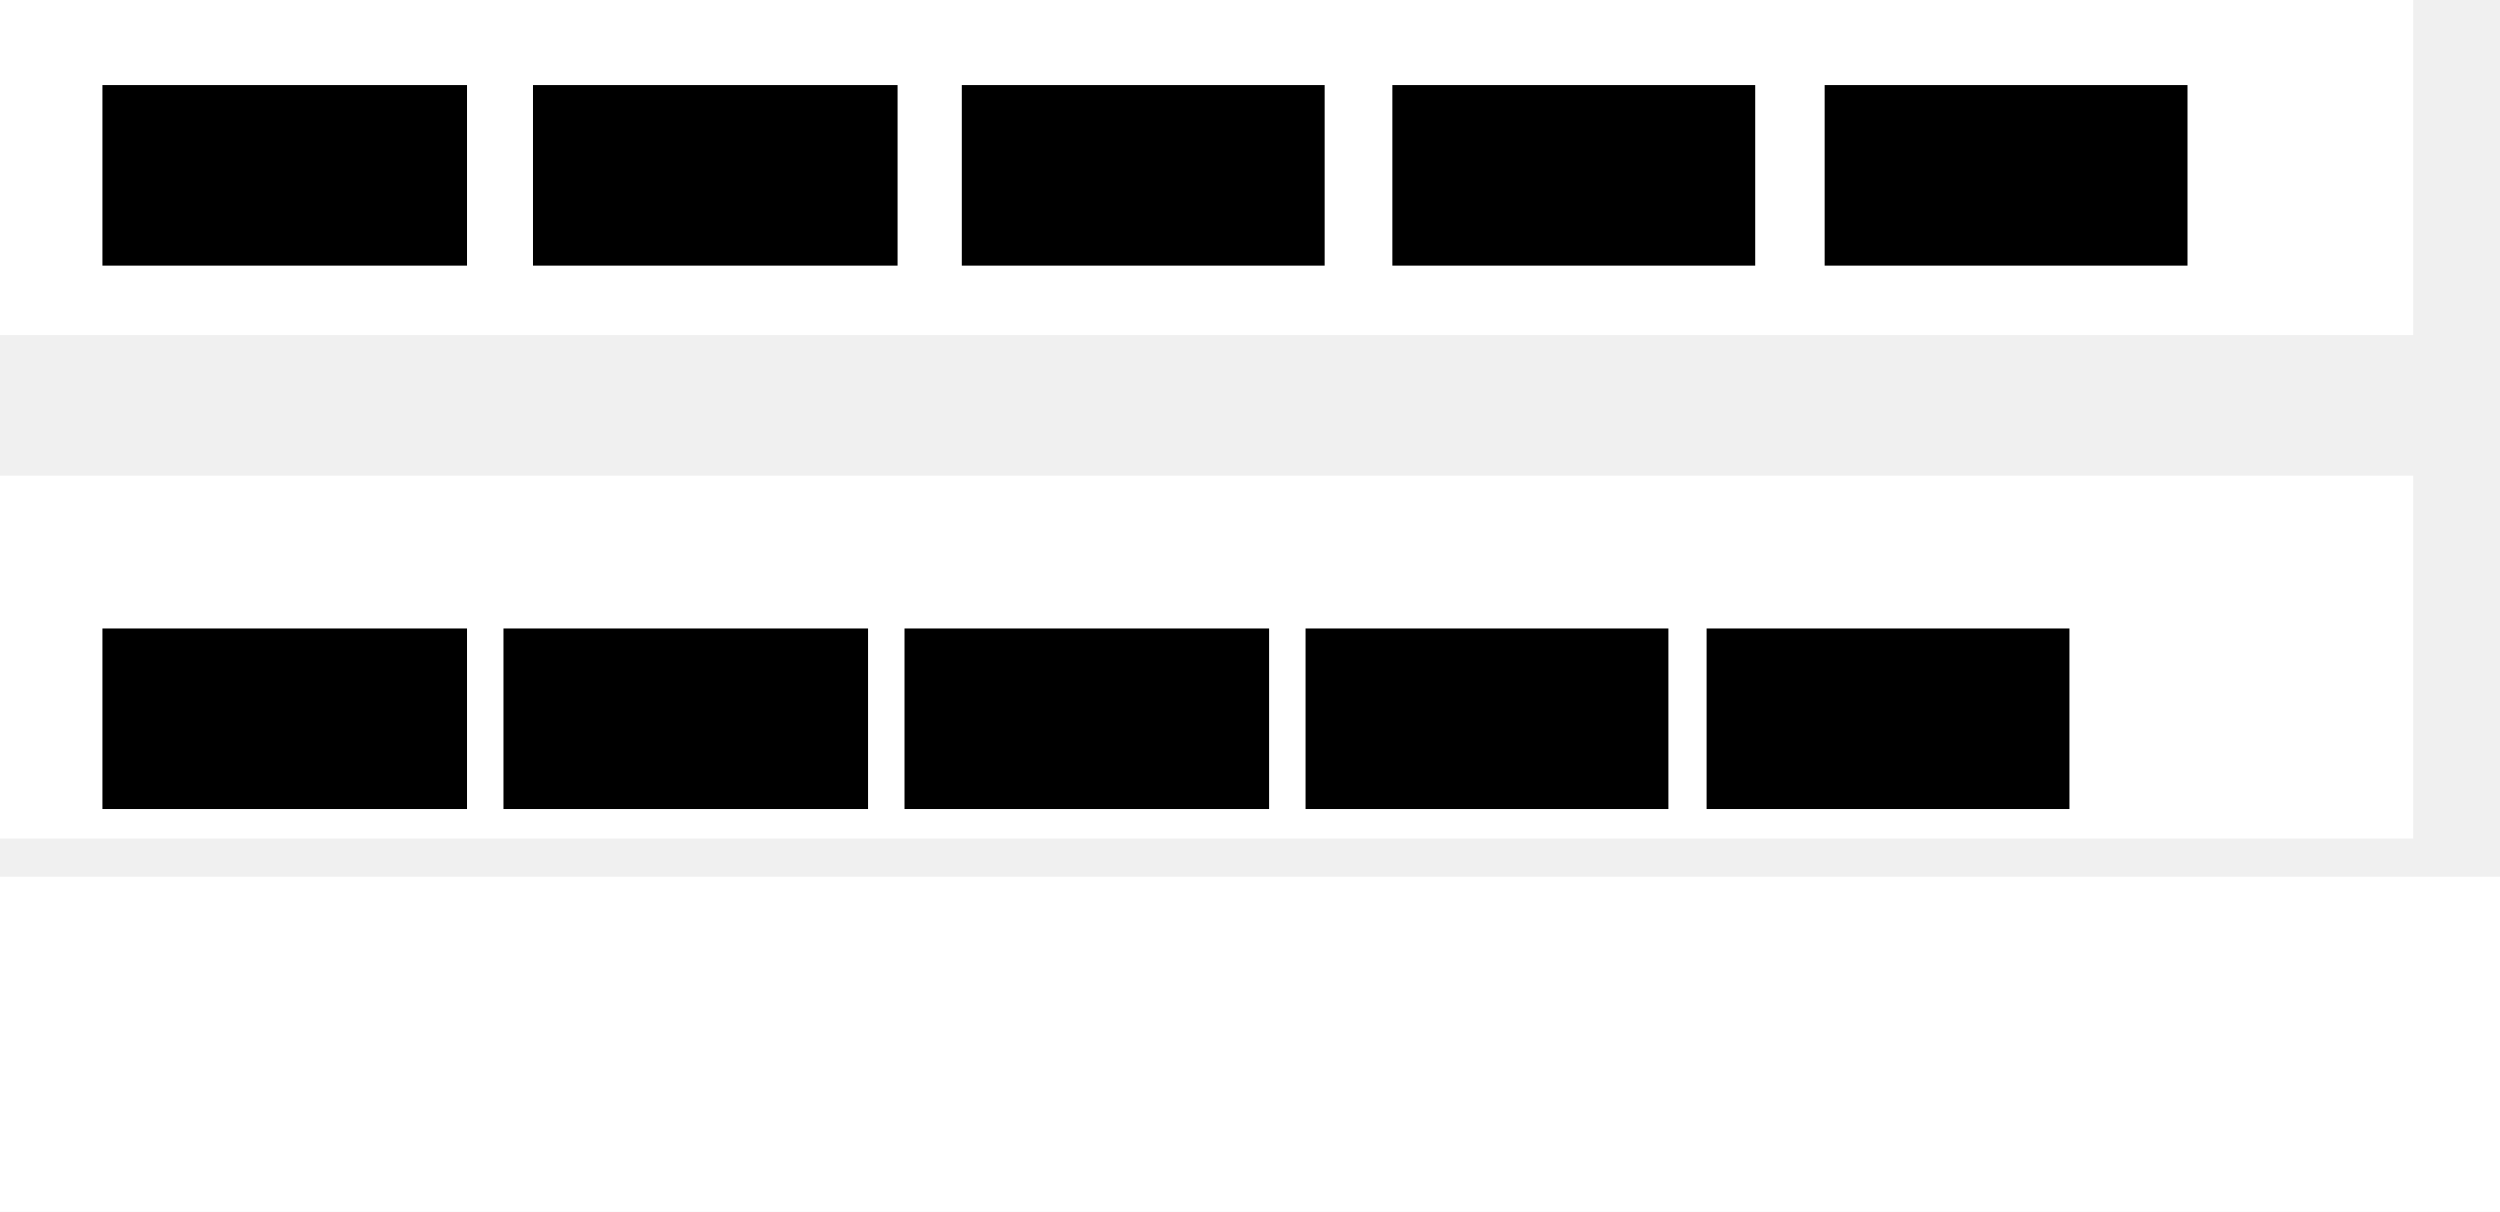
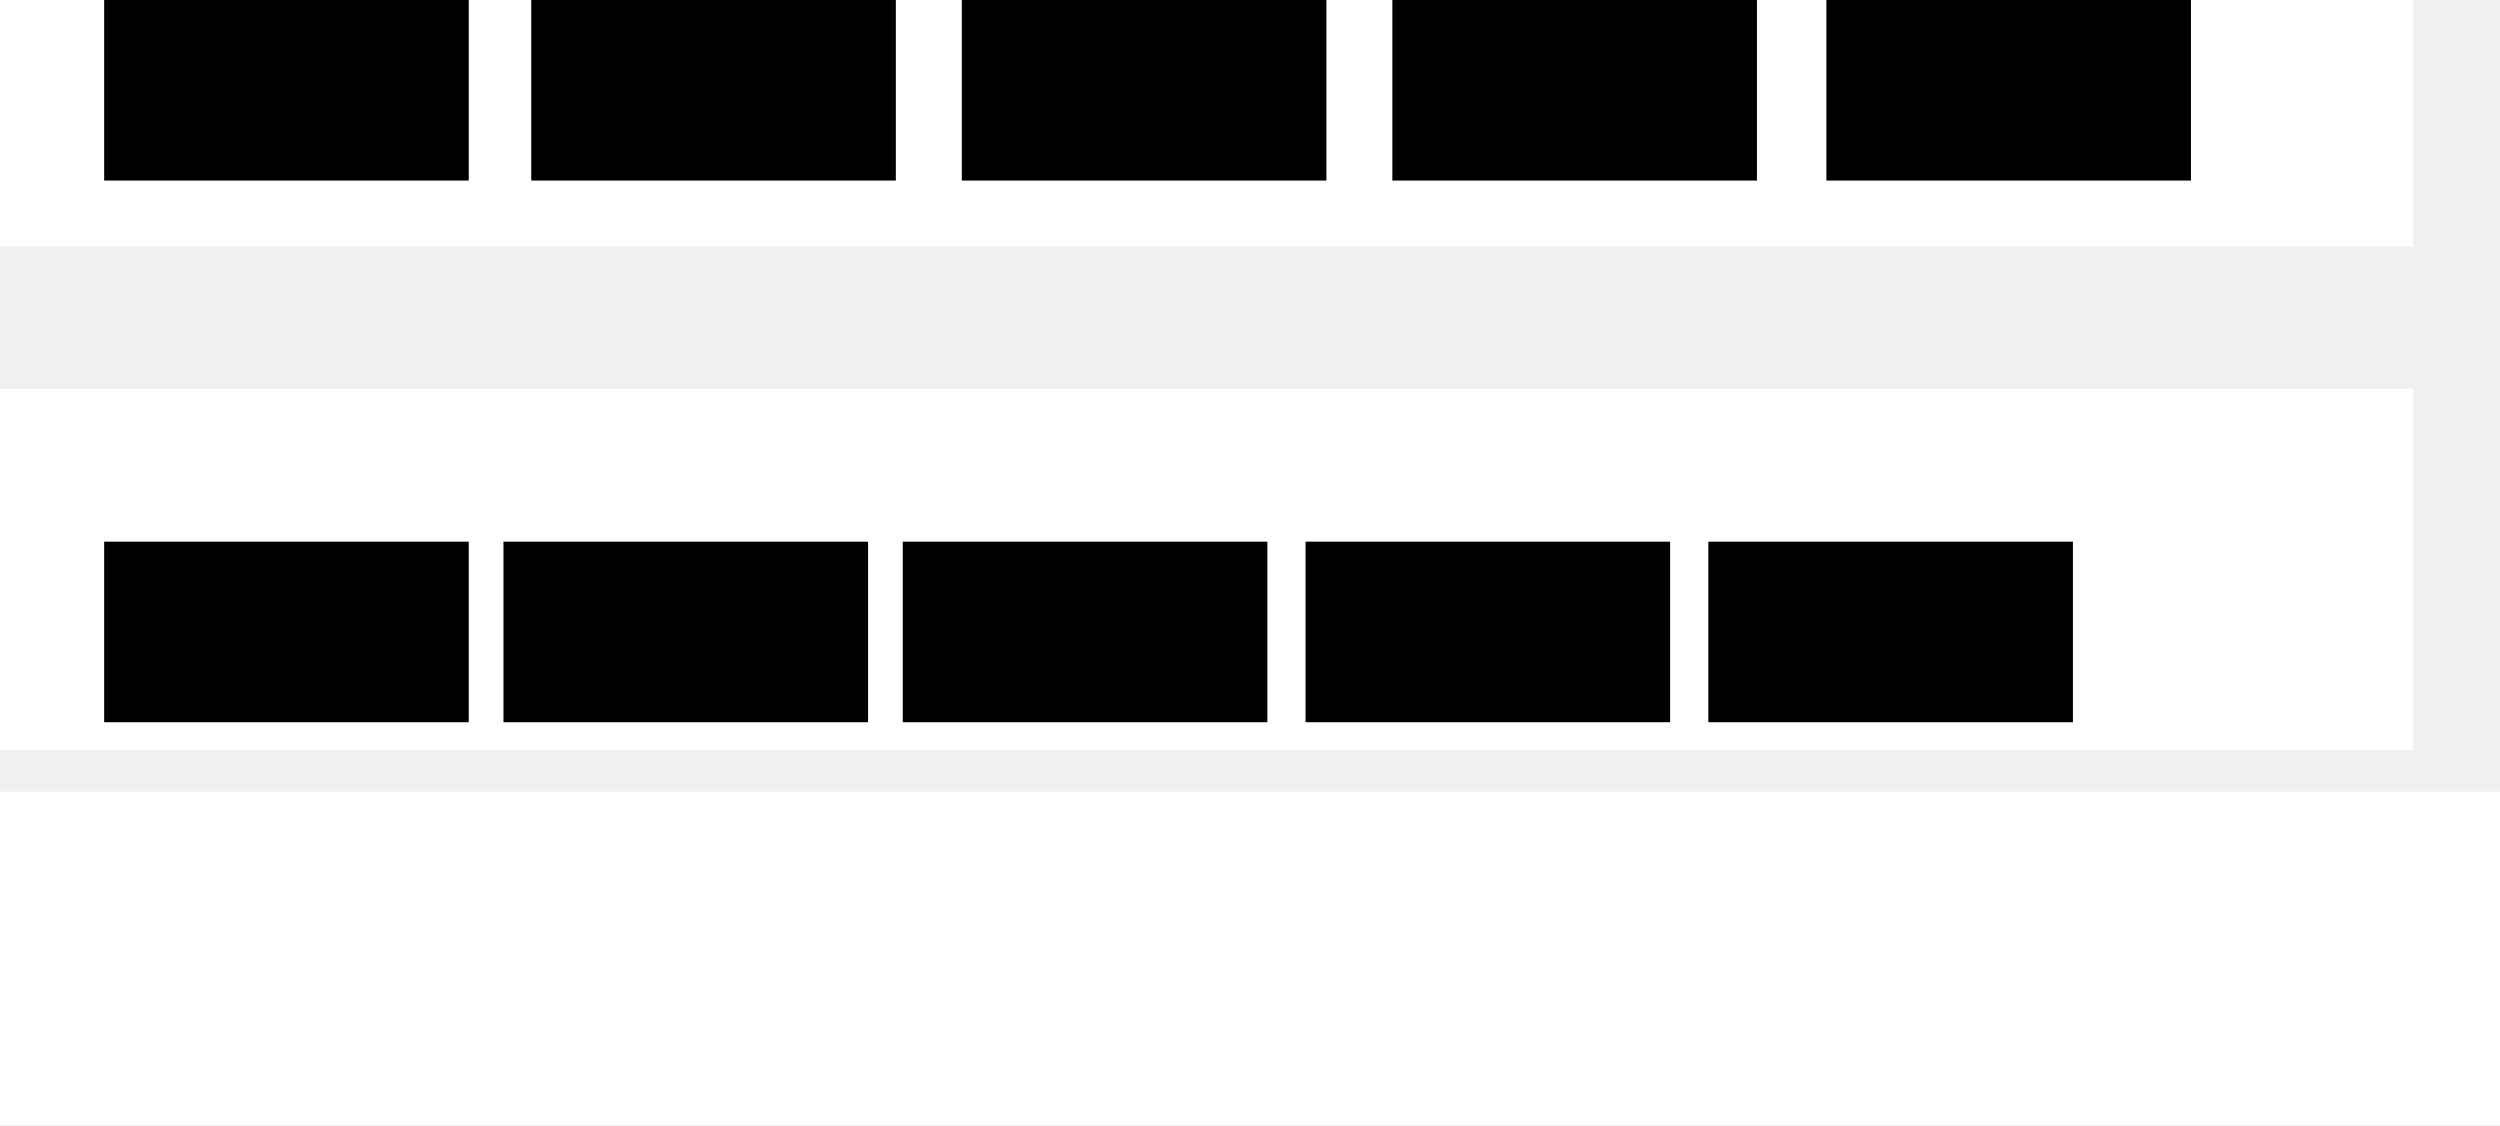
- <svg xmlns="http://www.w3.org/2000/svg" version="1.1" id="Layer_1" x="0px" y="0px" viewBox="540 366.1 144 69.8" enable-background="new 540 366.1 144 69.8" xml:space="preserve">
+ <svg xmlns="http://www.w3.org/2000/svg" version="1.1" id="Layer_1" x="0px" y="0px" viewBox="576 363.6 72 32.4" enable-background="new 576 363.6 72 32.4" xml:space="preserve">
  <g>
-     <rect x="540" y="366.1" fill="#FFFFFF" width="139" height="19.3" />
-     <rect x="540" y="393.5" fill="#FFFFFF" width="139" height="20.9" />
-     <rect x="540" y="416.6" fill="#FFFFFF" width="144" height="19.3" />
-     <rect x="545.9" y="402.3" width="21" height="10.4" />
-     <rect x="569" y="402.3" width="21" height="10.4" />
-     <rect x="592.1" y="402.3" width="21" height="10.4" />
-     <rect x="615.2" y="402.3" width="20.9" height="10.4" />
-     <rect x="638.3" y="402.3" width="20.9" height="10.4" />
-     <rect x="645.1" y="371" width="20.9" height="10.4" />
-     <rect x="620.2" y="371" width="20.9" height="10.4" />
-     <rect x="595.4" y="371" width="20.9" height="10.4" />
-     <rect x="570.7" y="371" width="21" height="10.4" />
-     <rect x="545.9" y="371" width="21" height="10.4" />
+     <rect x="576" y="361.1" fill="#FFFFFF" width="69.5" height="9.6" />
+     <rect x="576" y="374.8" fill="#FFFFFF" width="69.5" height="10.4" />
+     <rect x="576" y="386.4" fill="#FFFFFF" width="72" height="9.6" />
+     <rect x="579" y="379.2" width="10.5" height="5.2" />
+     <rect x="590.5" y="379.2" width="10.5" height="5.2" />
+     <rect x="602" y="379.2" width="10.5" height="5.2" />
+     <rect x="613.6" y="379.2" width="10.5" height="5.2" />
+     <rect x="625.2" y="379.2" width="10.5" height="5.2" />
+     <rect x="628.6" y="363.6" width="10.5" height="5.2" />
+     <rect x="616.1" y="363.6" width="10.5" height="5.2" />
+     <rect x="603.7" y="363.6" width="10.5" height="5.2" />
+     <rect x="591.3" y="363.6" width="10.5" height="5.2" />
+     <rect x="579" y="363.6" width="10.5" height="5.2" />
  </g>
</svg>
